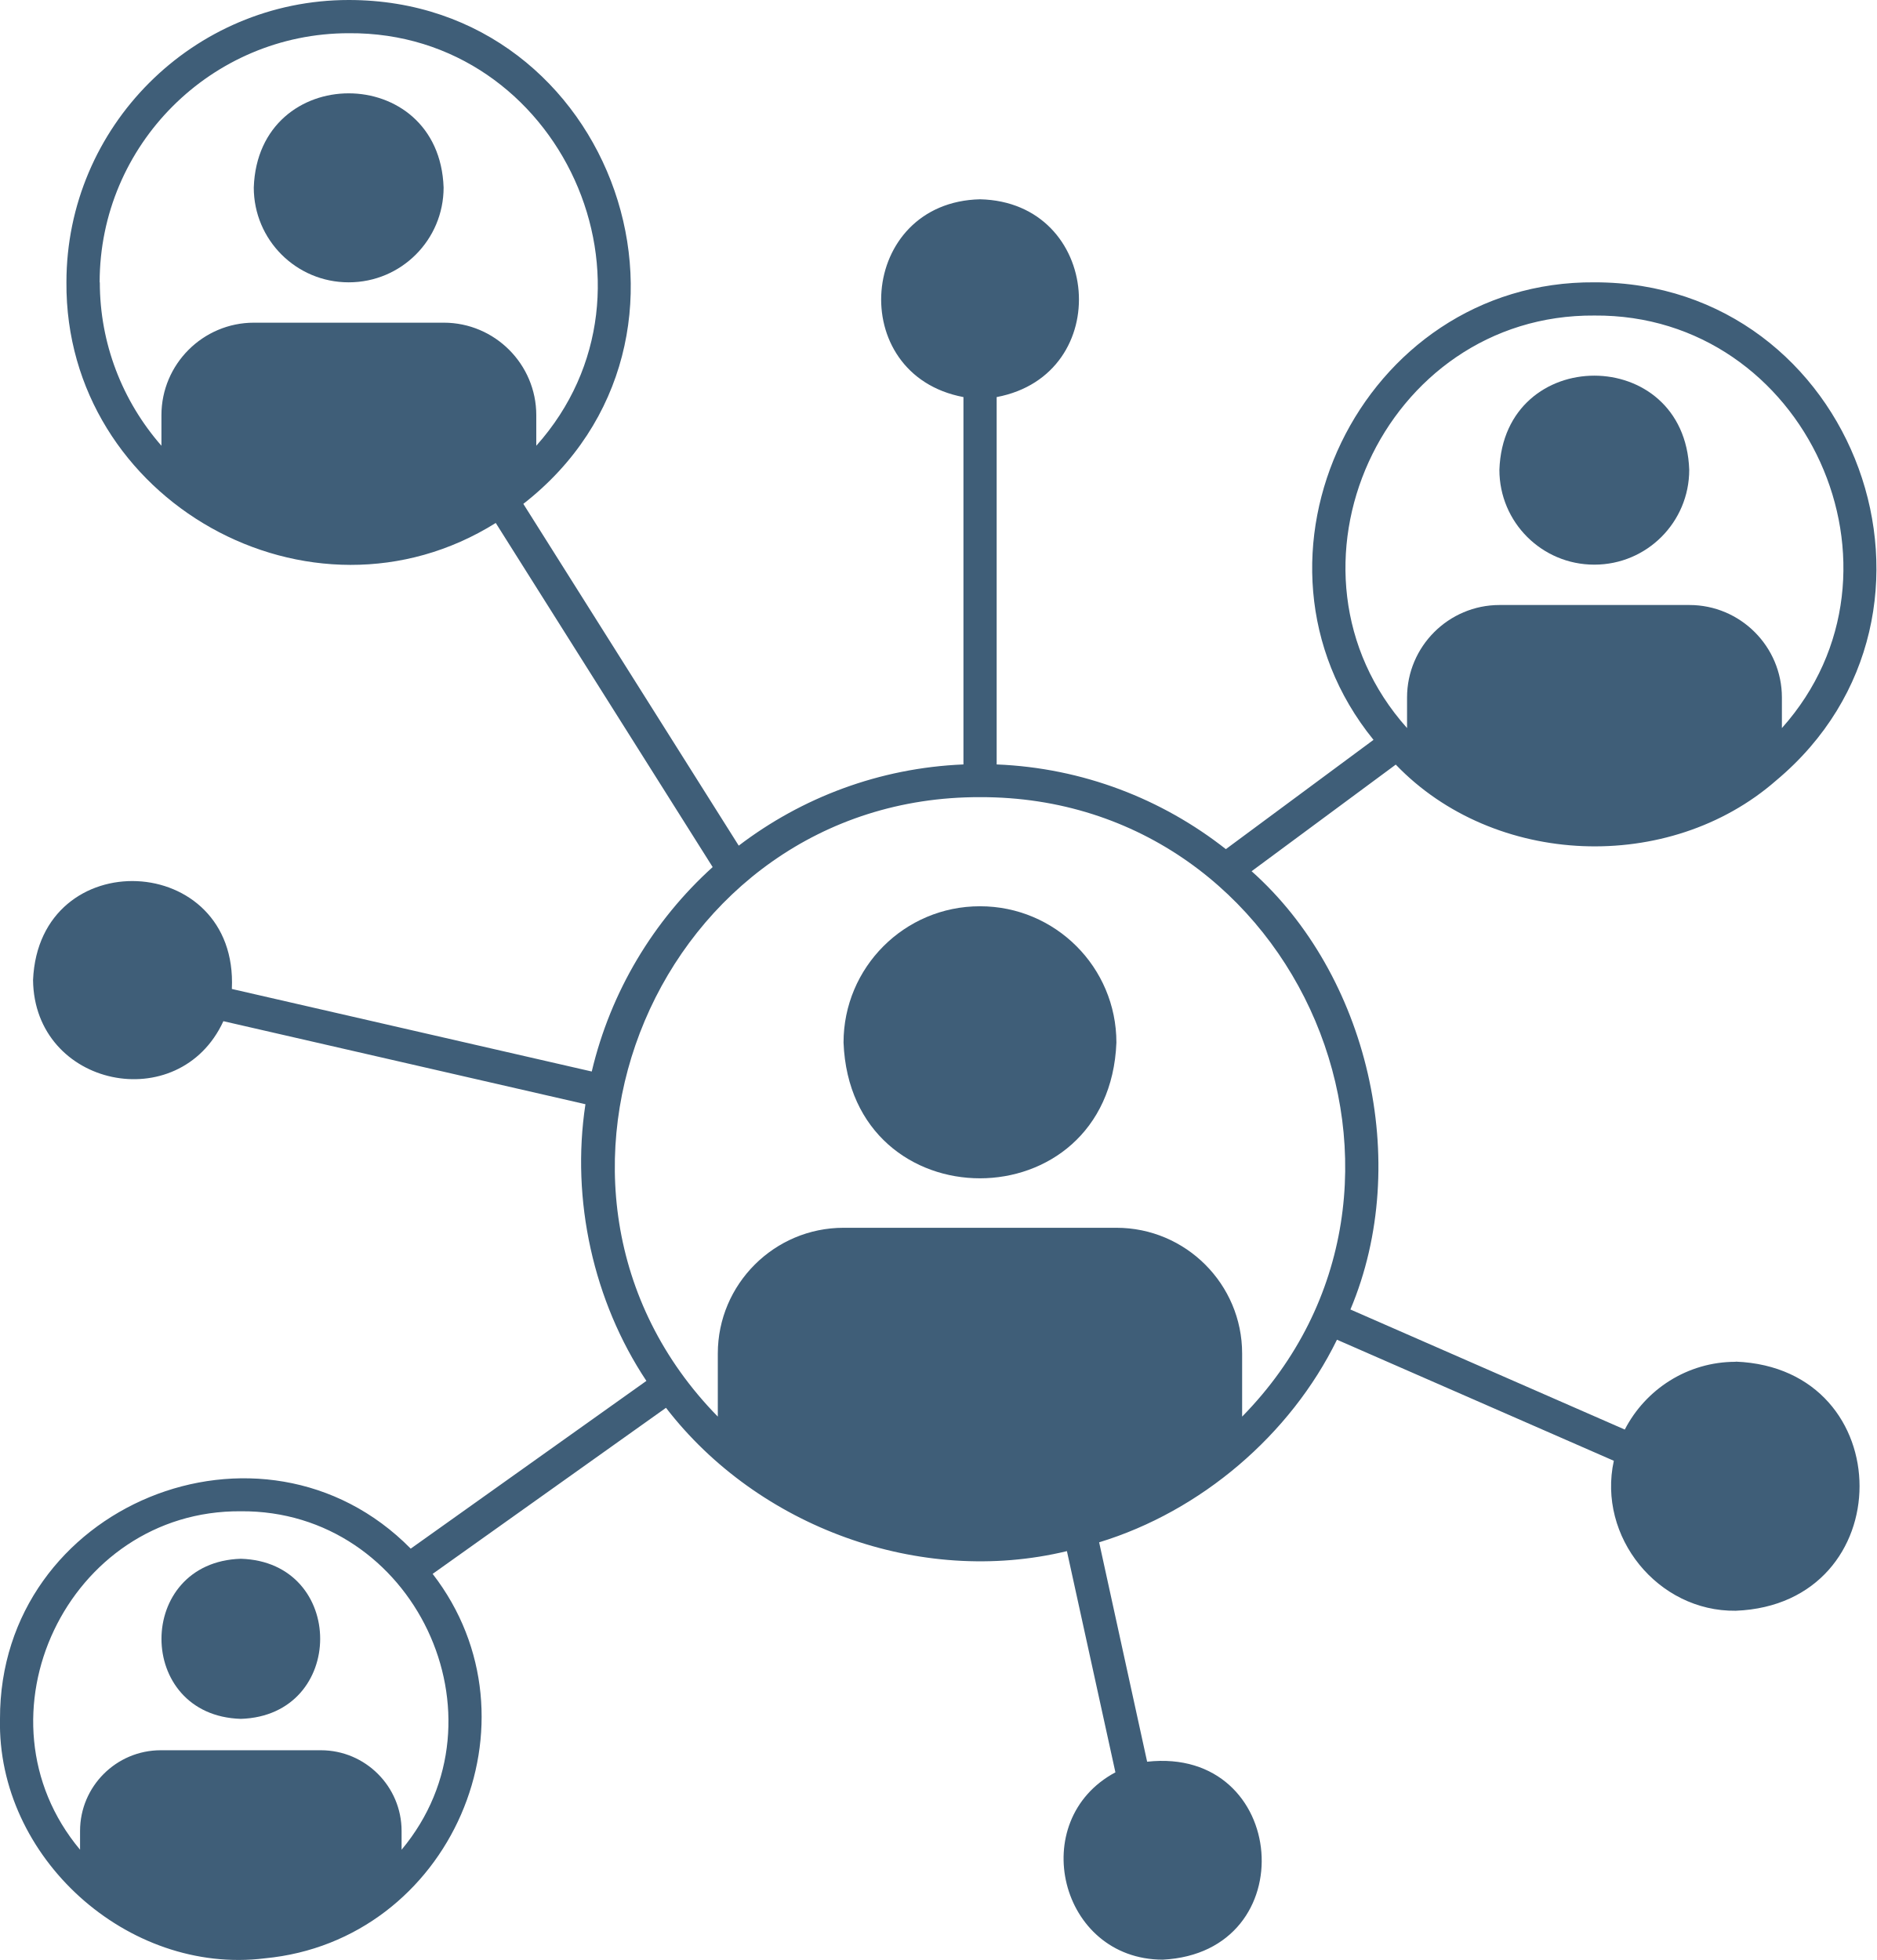
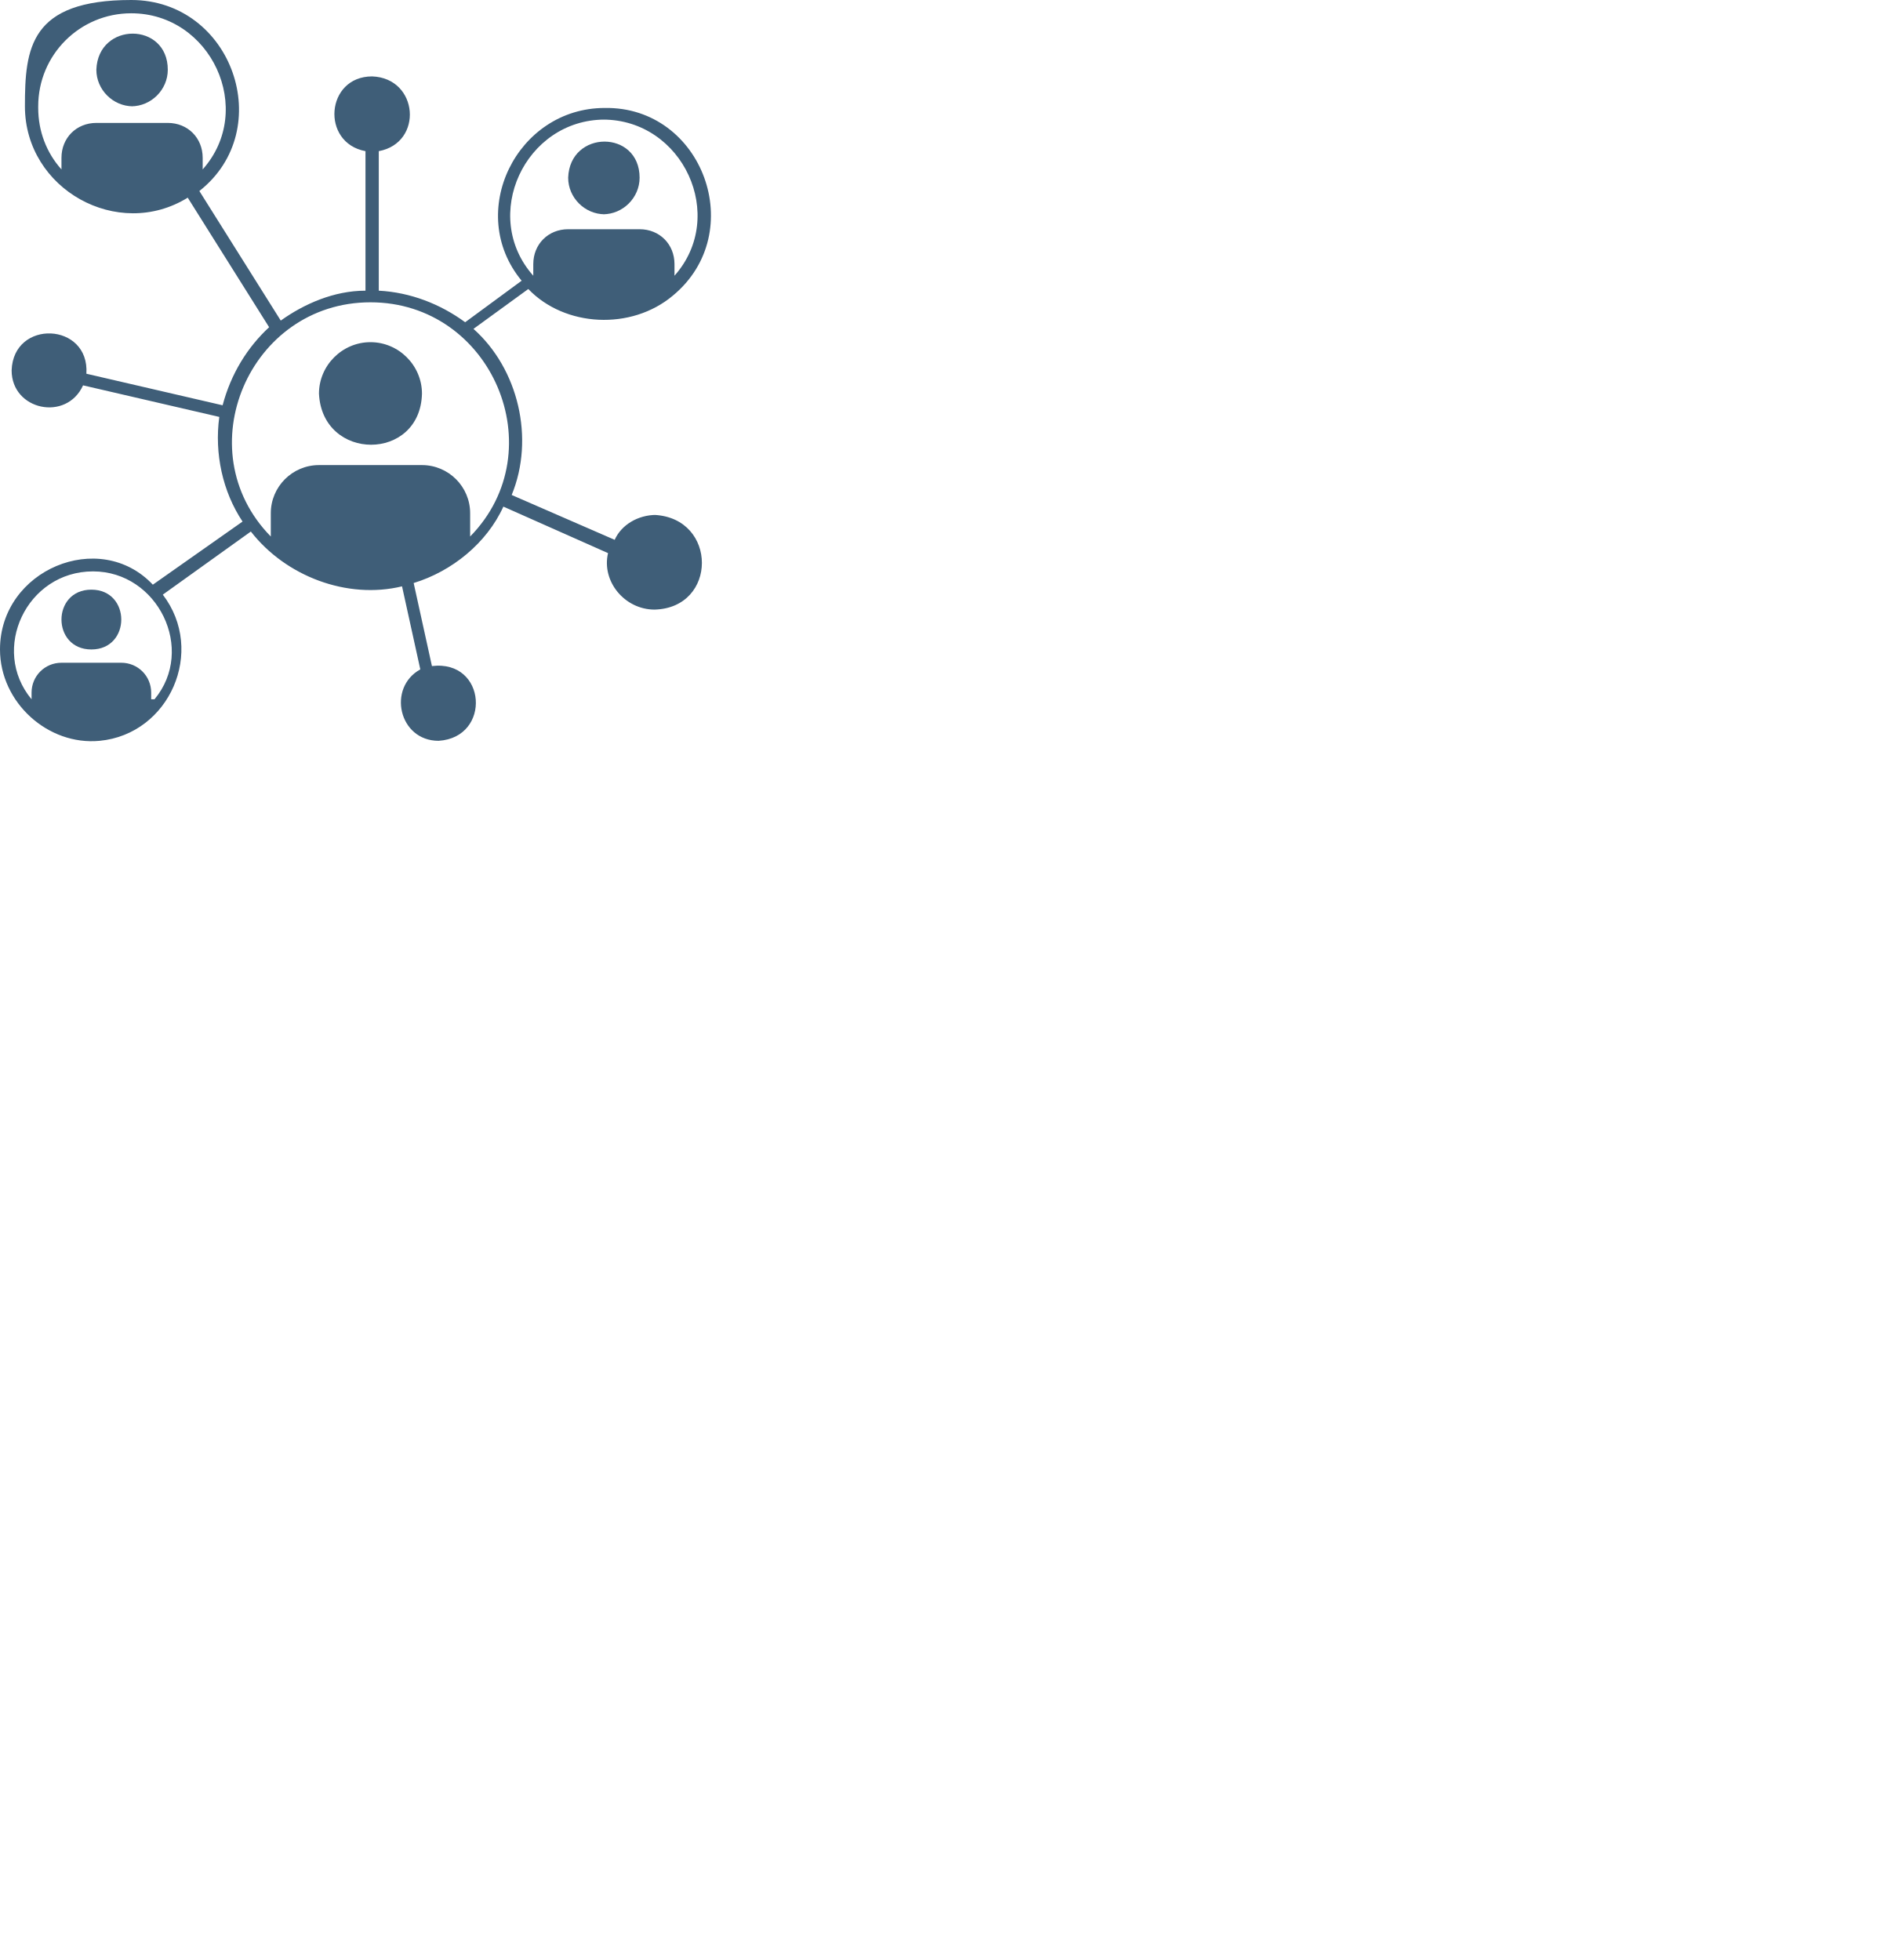
- <svg xmlns="http://www.w3.org/2000/svg" id="Networking" viewBox="0 0 112.98 118.02">
+ <svg xmlns="http://www.w3.org/2000/svg" id="Networking" version="1.1" viewBox="0 0 113 118">
  <defs>
-     <style>.cls-1{fill:#3f5e78;}</style>
+     <style>
+       .st0 {
+         fill: #3f5e78;
+       }
+     </style>
  </defs>
-   <path class="cls-1" d="M59,54.57c-4.54,0-8.21,3.68-8.21,8.21.43,10.9,16,10.89,16.43,0,0-4.54-3.68-8.21-8.21-8.21h0Z" />
-   <path class="cls-1" d="M96,34c3.16,0,5.71-2.56,5.71-5.71-.26-7.56-11.17-7.56-11.43,0,0,3.16,2.56,5.71,5.71,5.71h0Z" />
-   <path class="cls-1" d="M21,17c3.16,0,5.71-2.56,5.71-5.71-.26-7.56-11.17-7.56-11.43,0,0,3.16,2.56,5.71,5.71,5.71h0Z" />
-   <path class="cls-1" d="M14.5,93.86c-6.37.2-6.37,9.45,0,9.64,6.37-.2,6.37-9.45,0-9.64Z" />
-   <path class="cls-1" d="M104.5,82c-2.9,0-5.42,1.66-6.67,4.08l-16.52-7.23c3.75-8.9,1.02-20.19-5.95-26.39l8.68-6.42c5.93,6.18,16.46,6.59,22.9.96,12.08-10.1,4.82-30.01-10.93-30-14.07-.11-22.16,16.65-13.31,27.55l-8.89,6.58c-3.84-3.02-8.61-4.89-13.8-5.1v-22.12c7.15-1.35,6.34-11.74-1-11.91-7.34.17-8.15,10.56-1,11.91v22.12c-5.07.21-9.74,2-13.53,4.89l-12.97-20.58C44.14,20.5,37.02,0,21,0,11.63,0,4,7.63,4,17c-.09,13.14,14.71,21.46,25.85,14.49l13.06,20.72c-3.56,3.22-6.14,7.49-7.28,12.31l-21.67-4.97c.4-8.29-11.61-8.84-11.97-.54.07,6.46,8.79,8.27,11.46,2.48l21.8,5c-.88,5.77.49,11.88,3.67,16.66l-14.19,10.1C15.8,84.19-.03,90.62,0,103.5c-.19,8.33,7.68,15.44,15.94,14.42,11.2-1.06,16.95-14.31,10.11-23.15l14.05-10c5.53,7.18,15.29,10.77,24.14,8.63l2.92,13.32c-5.4,2.89-3.37,11.27,2.85,11.28,8.57-.43,7.58-12.86-.94-11.92l-2.89-13.21c6.13-1.87,11.52-6.47,14.32-12.2l16.67,7.29c-1,4.57,2.65,9.09,7.34,9.03,9.94-.39,9.94-14.61,0-15h0ZM96,19c12.74-.1,19.76,15.36,11.29,24.84v-1.84c0-3.07-2.5-5.57-5.57-5.57h-11.43c-3.07,0-5.57,2.5-5.57,5.57v1.84c-8.48-9.49-1.45-24.94,11.29-24.84h0ZM6,17C6,8.73,12.73,2,21,2c12.74-.1,19.76,15.36,11.29,24.84v-1.84c0-3.07-2.5-5.57-5.57-5.57h-11.43c-3.07,0-5.57,2.5-5.57,5.57v1.84c-2.37-2.71-3.71-6.18-3.71-9.84h0ZM24.18,111.38v-1.13c0-2.68-2.18-4.86-4.86-4.86h-9.64c-2.68,0-4.86,2.18-4.86,4.86v1.13c-6.67-7.98-.74-20.46,9.68-20.38,10.42-.08,16.35,12.4,9.68,20.38h0ZM74.79,85.3v-3.8c0-4.18-3.4-7.57-7.57-7.57h-16.43c-4.17,0-7.57,3.4-7.57,7.57v3.8c-13.48-13.76-3.52-37.35,15.79-37.3,19.3-.05,29.27,23.55,15.78,37.3Z" />
+   <path class="st0" d="M22.3,20.6c-1.7,0-3.1,1.4-3.1,3.1.2,4.1,6.1,4.1,6.2,0,0-1.7-1.4-3.1-3.1-3.1h0Z" />
+   <path class="st0" d="M36.3,12.9c1.2,0,2.2-1,2.2-2.2,0-2.9-4.2-2.9-4.3,0,0,1.2,1,2.2,2.2,2.2h0Z" />
+   <path class="st0" d="M7.9,6.4c1.2,0,2.2-1,2.2-2.2,0-2.9-4.2-2.9-4.3,0,0,1.2,1,2.2,2.2,2.2h0Z" />
+   <path class="st0" d="M5.5,35.5c-2.4,0-2.4,3.6,0,3.6,2.4,0,2.4-3.6,0-3.6Z" />
+   <path class="st0" d="M39.5,31c-1.1,0-2.1.6-2.5,1.5l-6.2-2.7c1.4-3.4.4-7.6-2.3-10l3.3-2.4c2.2,2.3,6.2,2.5,8.7.4,4.6-3.8,1.8-11.4-4.1-11.3-5.3,0-8.4,6.3-5,10.4l-3.4,2.5c-1.5-1.1-3.3-1.8-5.2-1.9v-8.4c2.7-.5,2.4-4.4-.4-4.5-2.8,0-3.1,4-.4,4.5v8.4c-1.9,0-3.7.8-5.1,1.8l-4.9-7.8C16.7,7.8,14,0,7.9,0S1.5,2.9,1.5,6.4c0,5,5.6,8.1,9.8,5.5l4.9,7.8c-1.3,1.2-2.3,2.8-2.8,4.7l-8.2-1.9c.2-3.1-4.4-3.3-4.5-.2,0,2.4,3.3,3.1,4.3.9l8.2,1.9c-.3,2.2.2,4.5,1.4,6.3l-5.4,3.8C6,31.8,0,34.3,0,39.1c0,3.2,2.9,5.8,6,5.5,4.2-.4,6.4-5.4,3.8-8.8l5.3-3.8c2.1,2.7,5.8,4.1,9.1,3.3l1.1,5c-2,1.1-1.3,4.3,1.1,4.3,3.2-.2,2.9-4.9-.4-4.5l-1.1-5c2.3-.7,4.4-2.4,5.4-4.6l6.3,2.8c-.4,1.7,1,3.4,2.8,3.4,3.8-.1,3.8-5.5,0-5.7h0ZM36.3,7.2c4.8,0,7.5,5.8,4.3,9.4v-.7c0-1.2-.9-2.1-2.1-2.1h-4.3c-1.2,0-2.1.9-2.1,2.1v.7c-3.2-3.6-.5-9.4,4.3-9.4h0ZM2.3,6.4C2.3,3.3,4.8.8,7.9.8c4.8,0,7.5,5.8,4.3,9.4v-.7c0-1.2-.9-2.1-2.1-2.1h-4.3c-1.2,0-2.1.9-2.1,2.1v.7c-.9-1-1.4-2.3-1.4-3.7h0ZM9.1,42.1v-.4c0-1-.8-1.8-1.8-1.8h-3.6c-1,0-1.8.8-1.8,1.8v.4c-2.5-3-.3-7.7,3.7-7.7,3.9,0,6.2,4.7,3.7,7.7h0ZM28.3,32.3v-1.4c0-1.6-1.3-2.9-2.9-2.9h-6.2c-1.6,0-2.9,1.3-2.9,2.9v1.4c-5.1-5.2-1.3-14.1,6-14.1,7.3,0,11.1,8.9,6,14.1Z" />
</svg>
